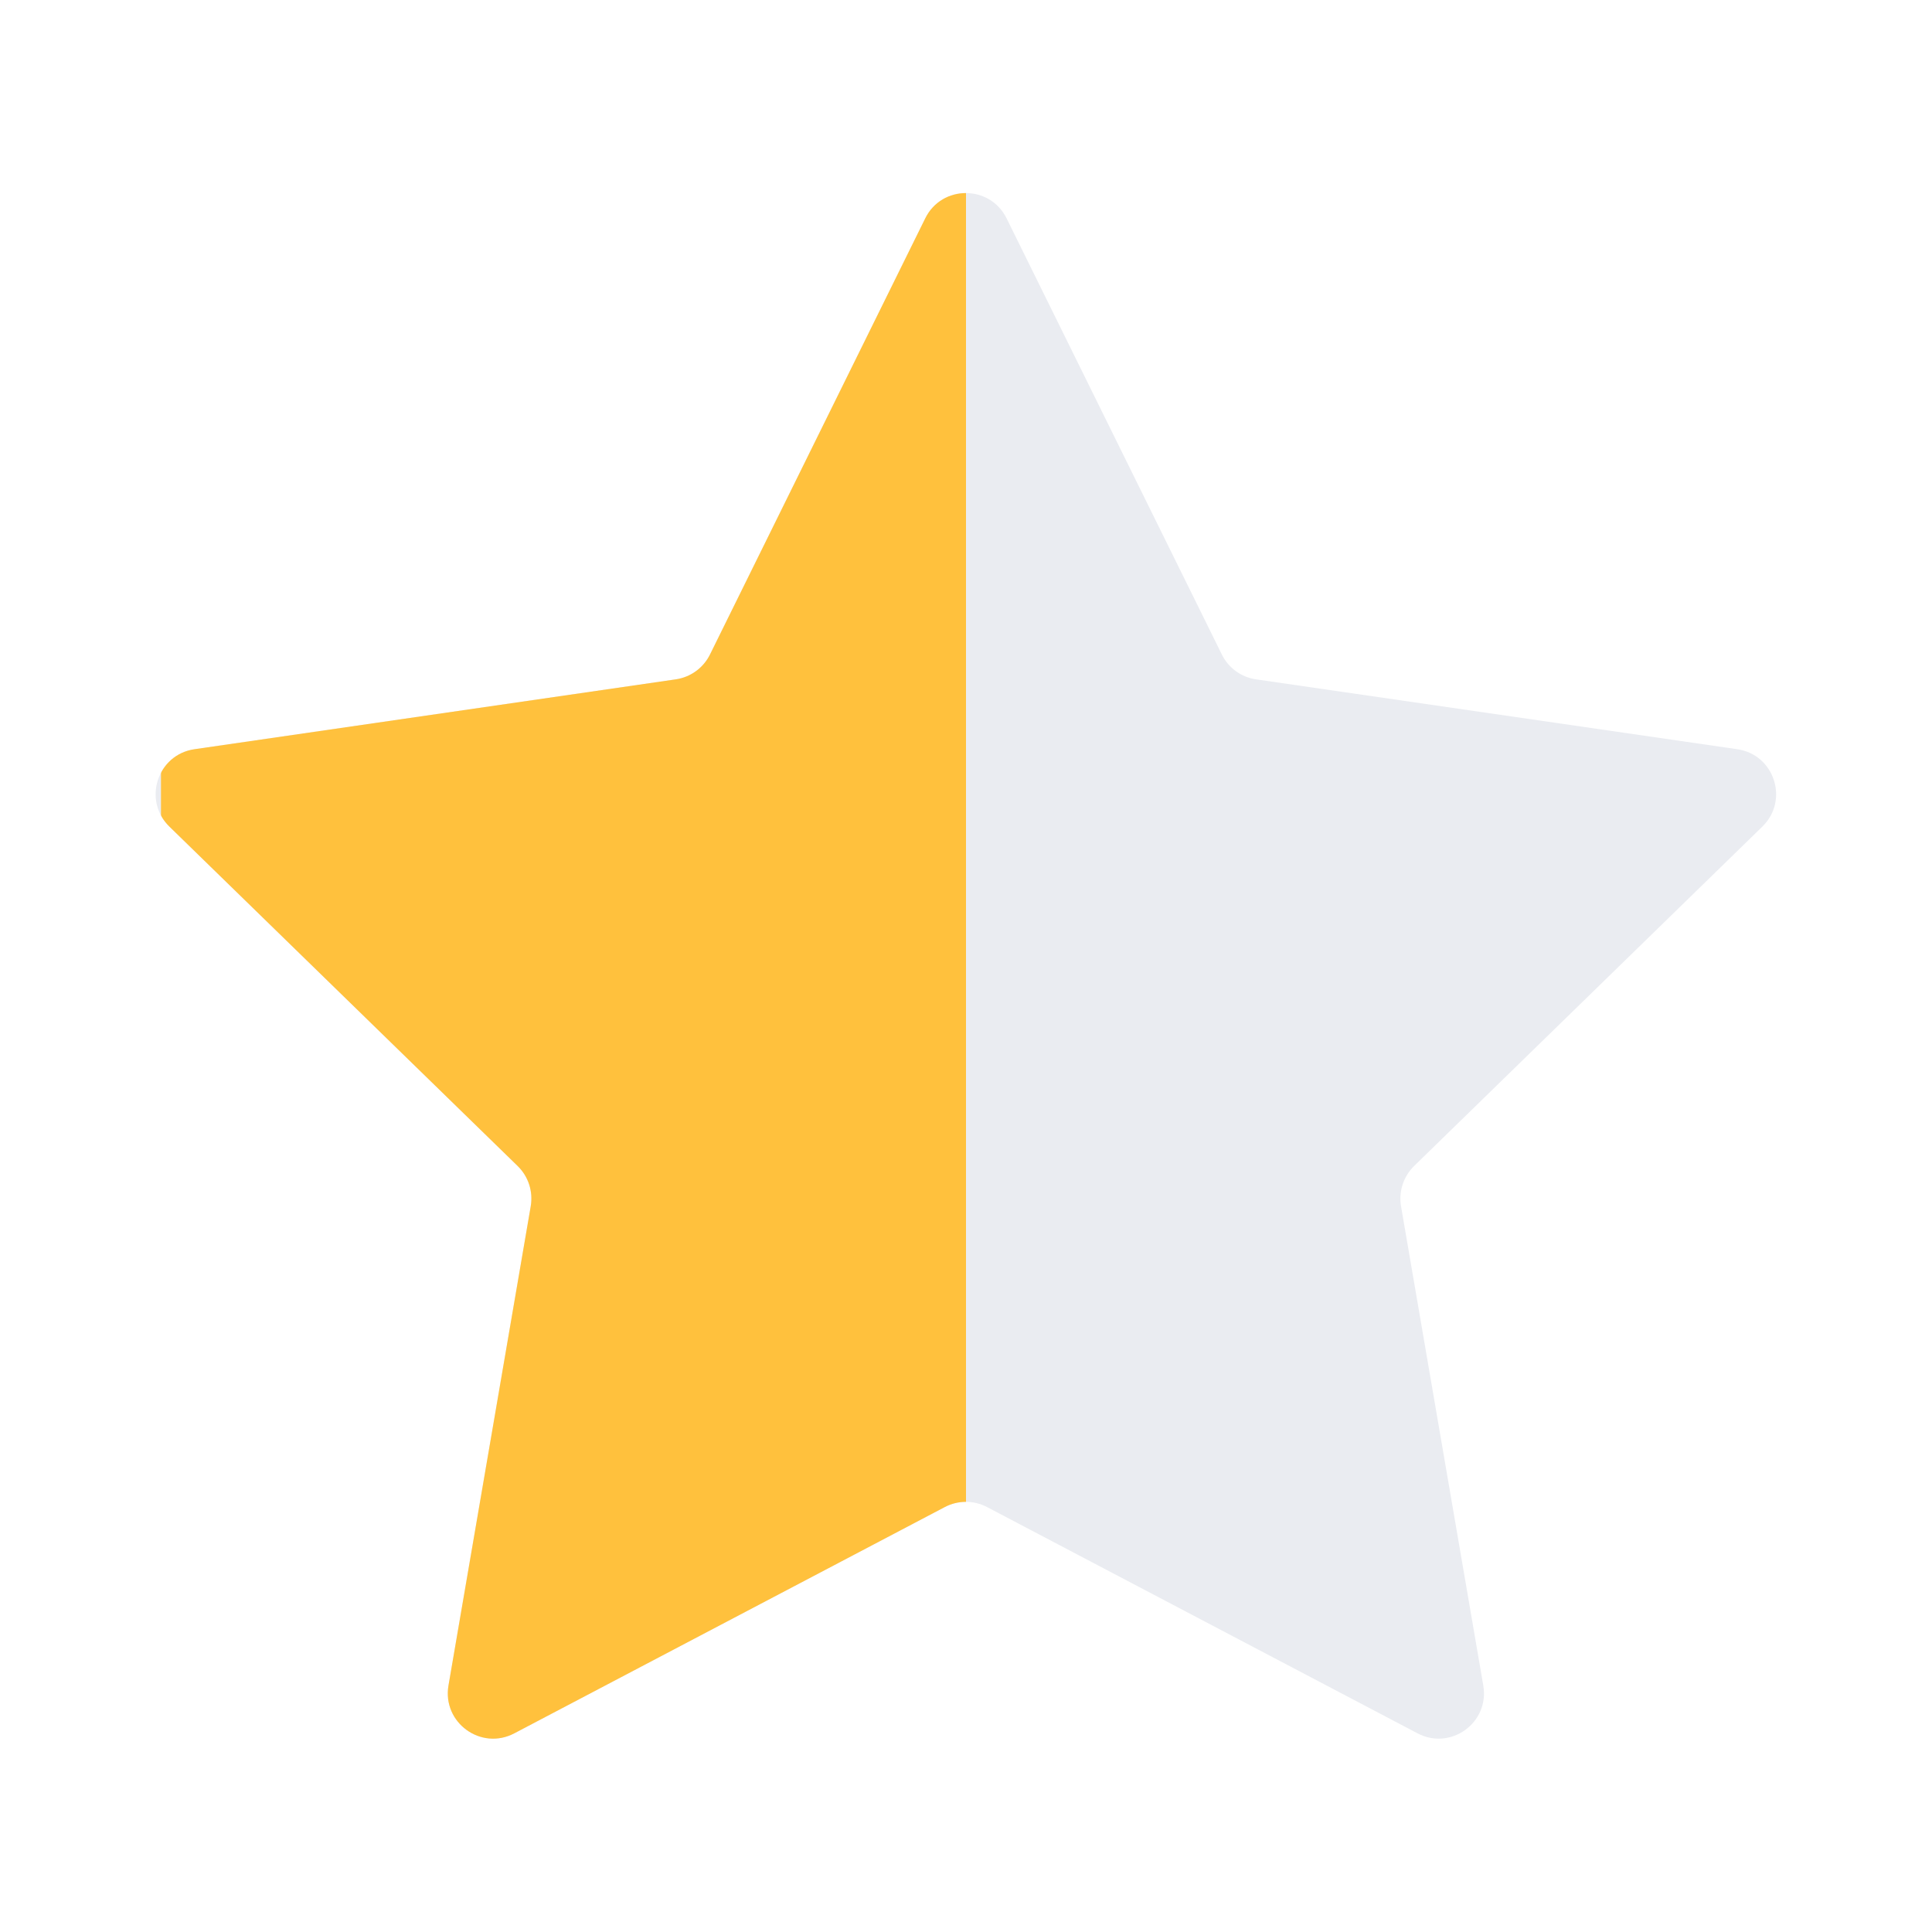
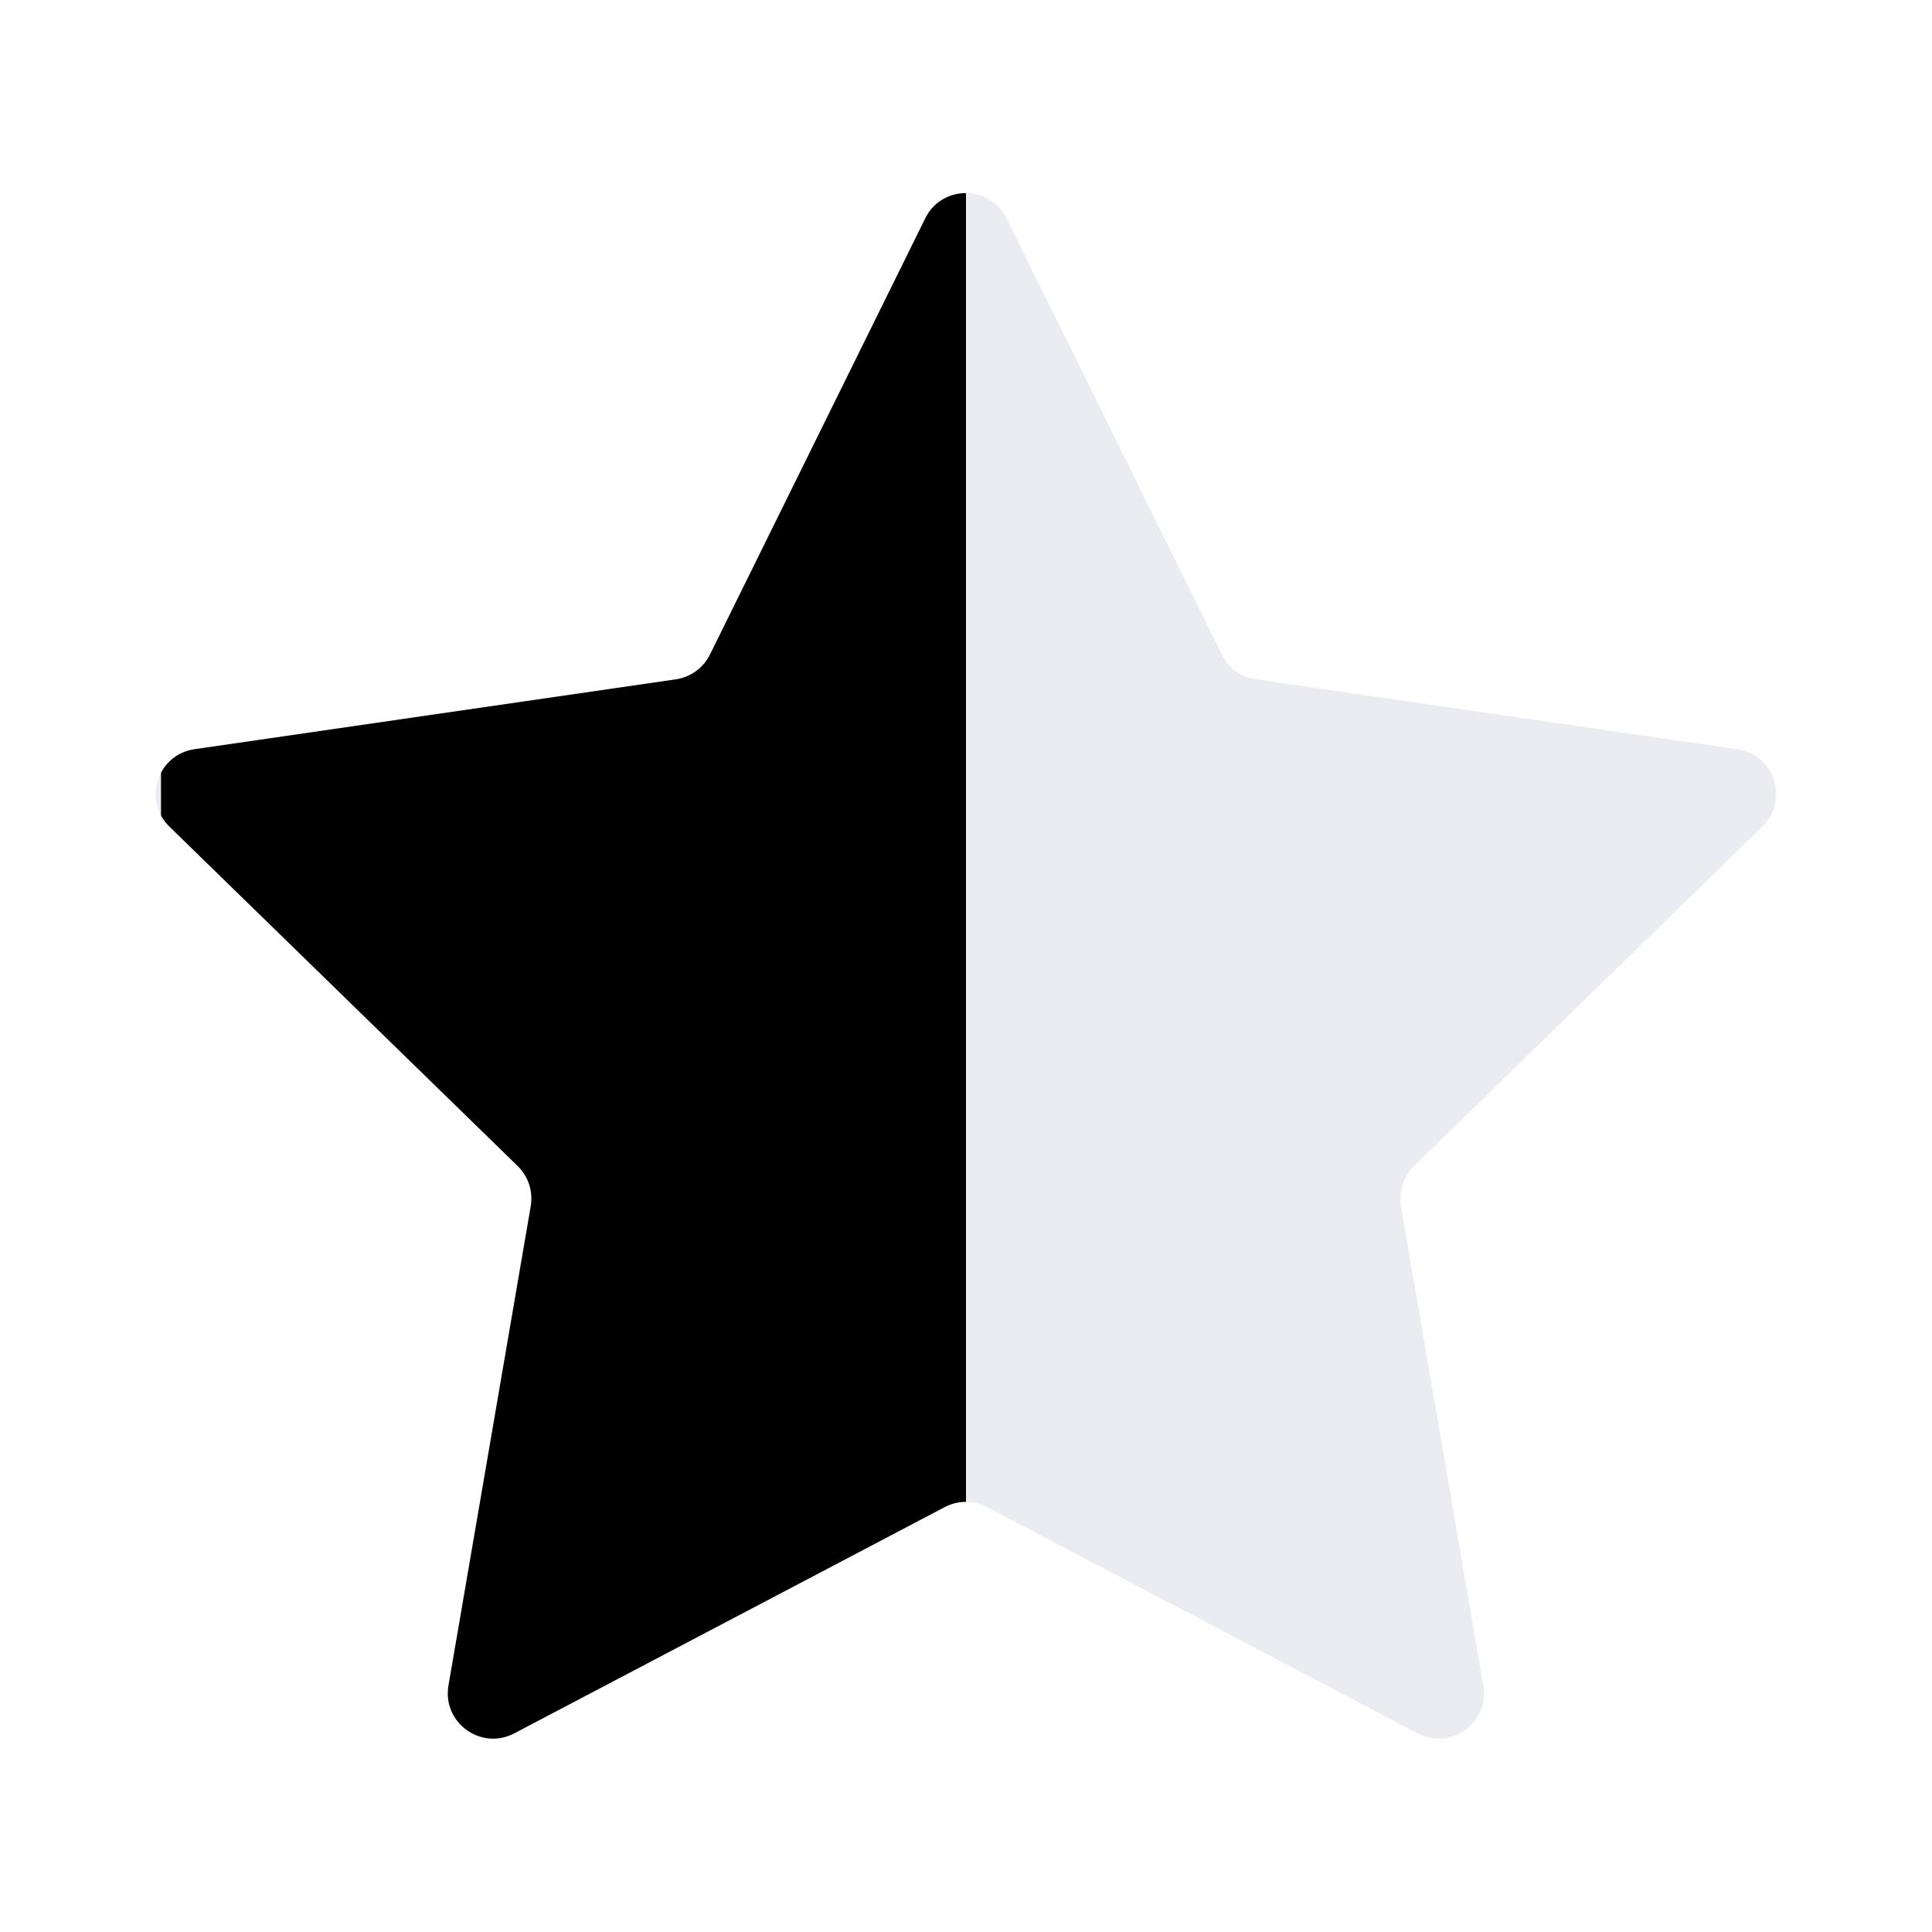
<svg xmlns="http://www.w3.org/2000/svg" width="24" height="24" viewBox="0 0 24 24" fill="none">
  <path d="M11.494 2.712C11.7 2.294 12.297 2.294 12.504 2.712L15.178 8.13C15.26 8.297 15.418 8.412 15.602 8.439L21.581 9.307C22.043 9.374 22.227 9.942 21.893 10.268L17.566 14.485C17.434 14.615 17.373 14.801 17.404 14.984L18.426 20.939C18.505 21.399 18.022 21.75 17.609 21.532L12.261 18.721C12.097 18.635 11.901 18.635 11.737 18.721L6.389 21.532C5.975 21.75 5.493 21.399 5.571 20.939L6.593 14.984C6.624 14.801 6.564 14.615 6.431 14.485L2.104 10.268C1.77 9.942 1.954 9.374 2.416 9.307L8.396 8.439C8.579 8.412 8.738 8.297 8.82 8.13L11.494 2.712Z" fill="#EAECF1" />
-   <mask id="mask0_3640_9729" style="mask-type:alpha" maskUnits="userSpaceOnUse" x="1" y="2" width="22" height="20">
+   <mask id="mask0_3836_13572" style="mask-type:alpha" maskUnits="userSpaceOnUse" x="1" y="2" width="22" height="20">
    <path d="M11.494 2.712C11.7 2.294 12.297 2.294 12.504 2.712L15.178 8.13C15.26 8.297 15.418 8.412 15.602 8.439L21.581 9.307C22.043 9.374 22.227 9.942 21.893 10.268L17.566 14.485C17.434 14.615 17.373 14.801 17.404 14.984L18.426 20.939C18.505 21.399 18.022 21.75 17.609 21.532L12.261 18.721C12.097 18.635 11.901 18.635 11.737 18.721L6.389 21.532C5.975 21.75 5.493 21.399 5.571 20.939L6.593 14.984C6.624 14.801 6.564 14.615 6.431 14.485L2.104 10.268C1.77 9.942 1.954 9.374 2.416 9.307L8.396 8.439C8.579 8.412 8.738 8.297 8.82 8.13L11.494 2.712Z" fill="#FFC13D" />
  </mask>
-   <g mask="url(#mask0_3640_9729)">
-     <rect x="2" y="2" width="10" height="20" fill="#FFC13D" />
+   <g mask="url(#mask0_3836_13572)">
+     <rect x="2" y="2" width="10" height="20" fill="currentColor" />
  </g>
</svg>
